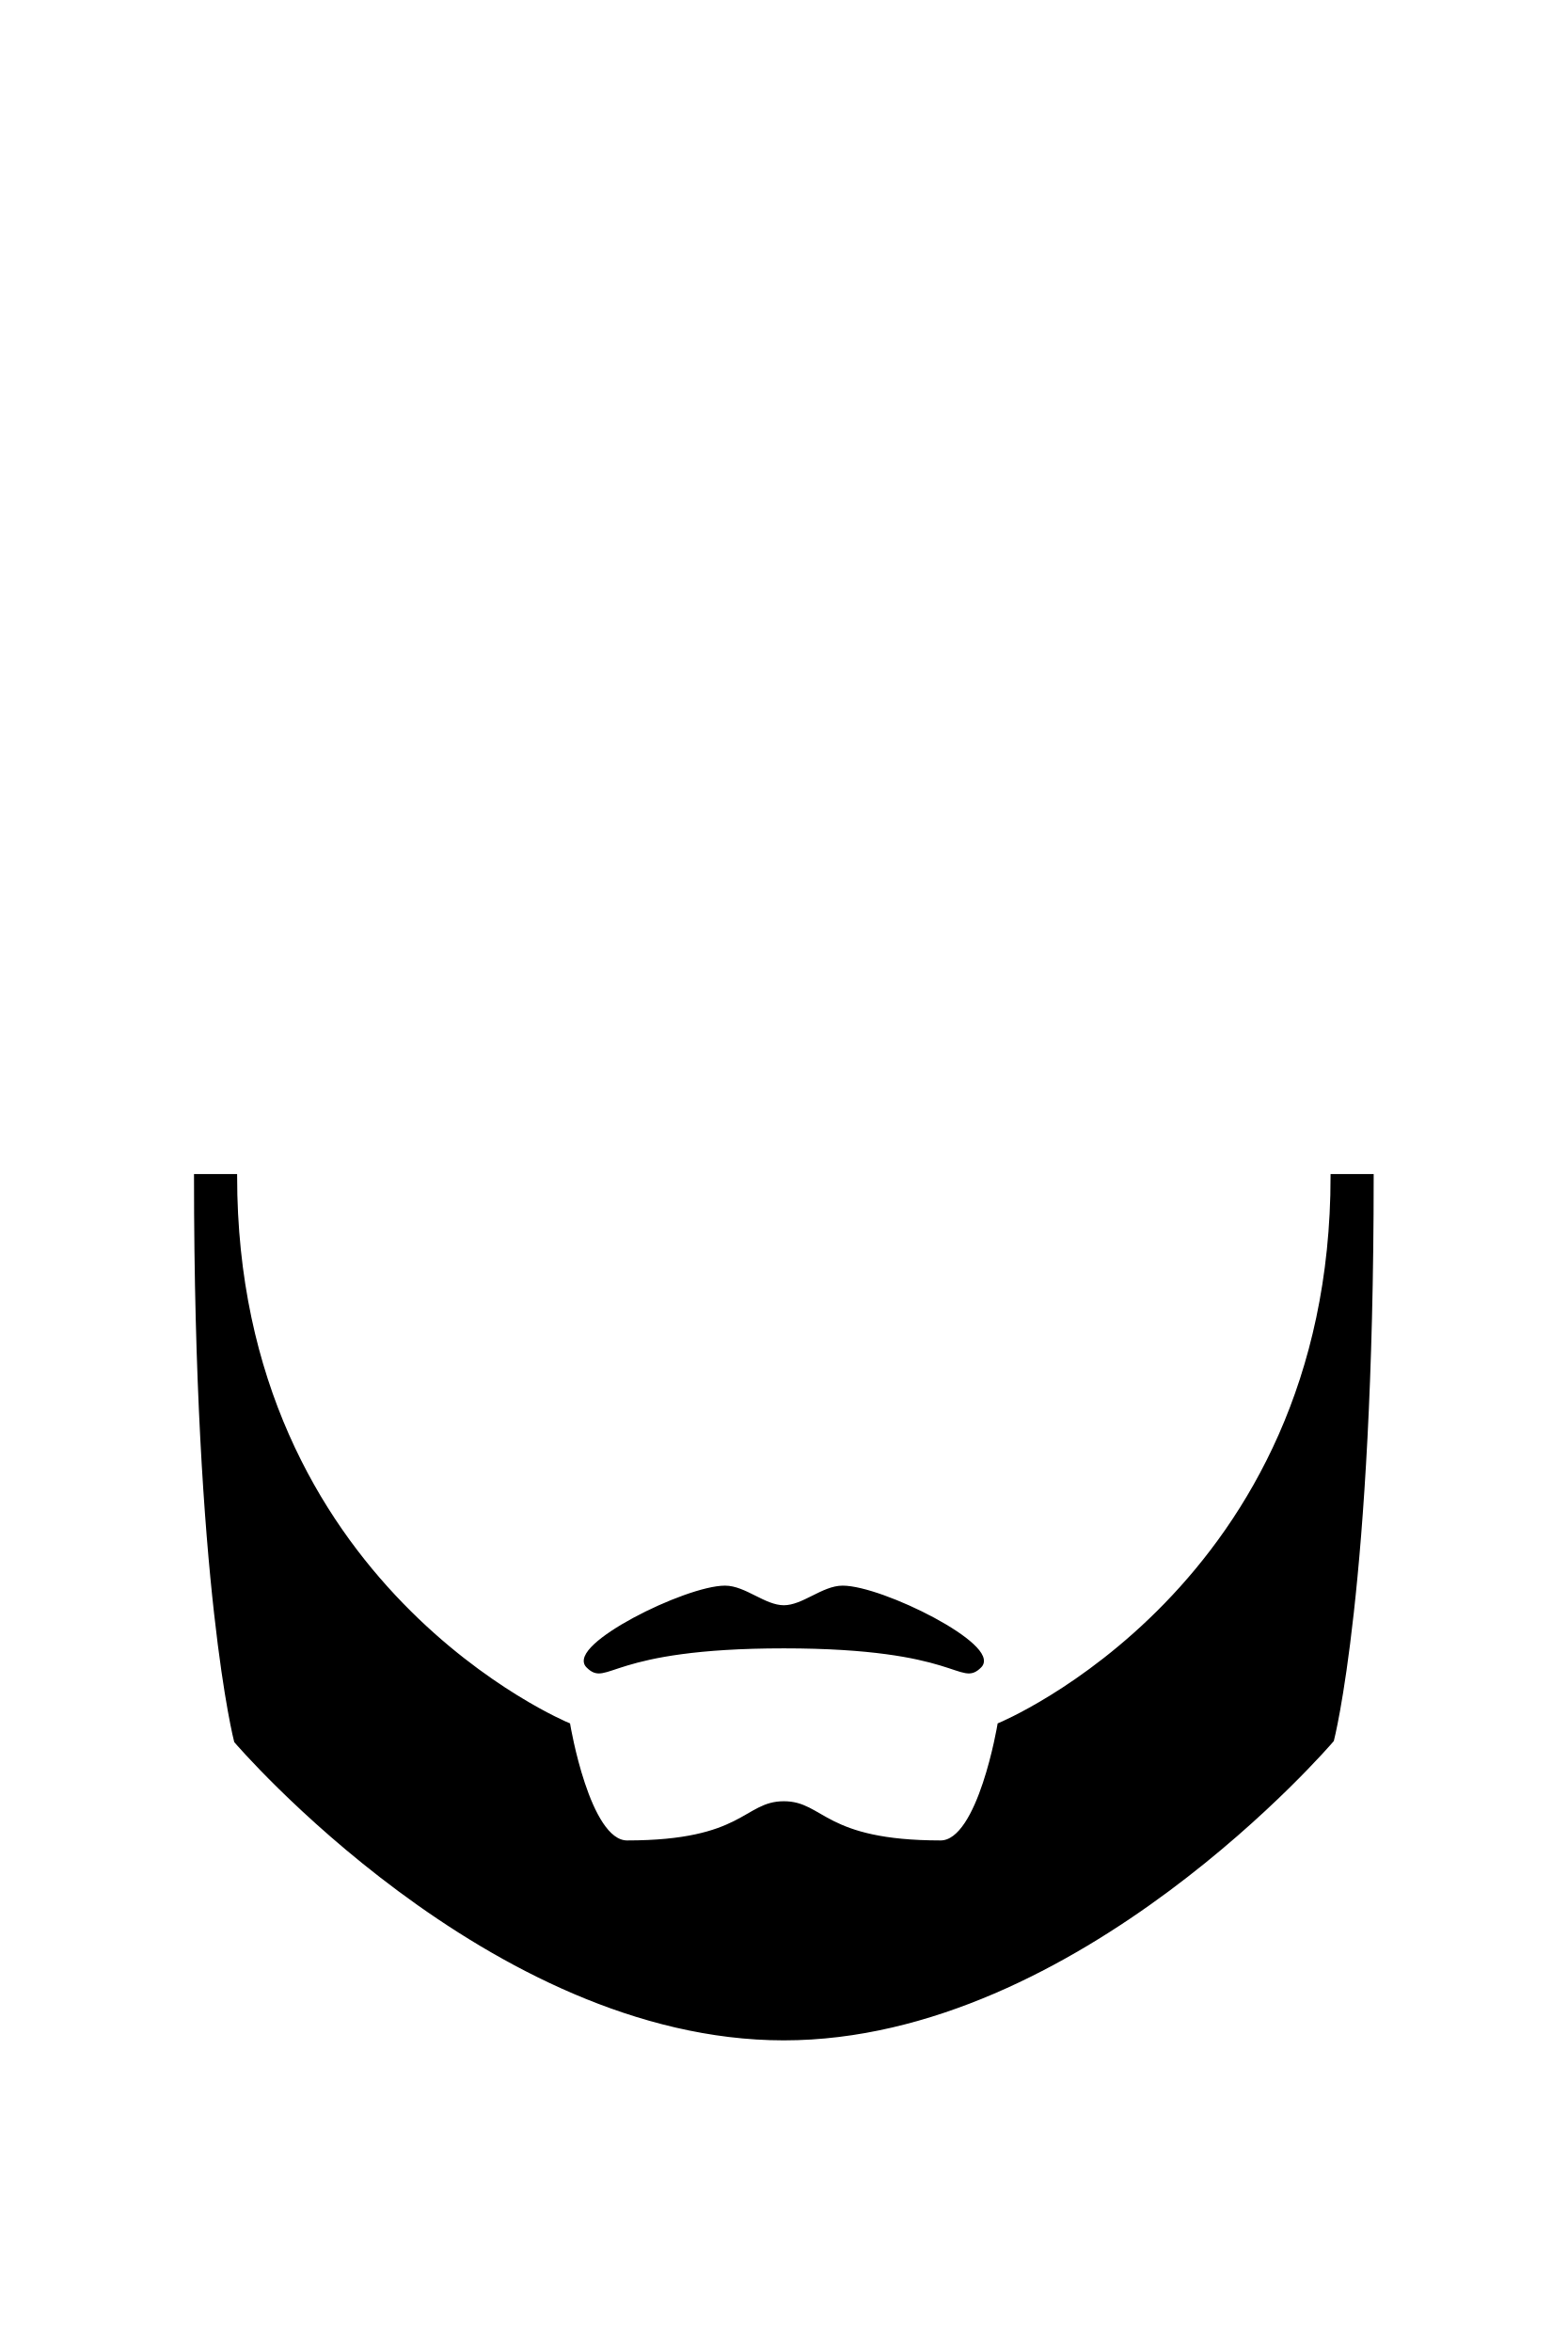
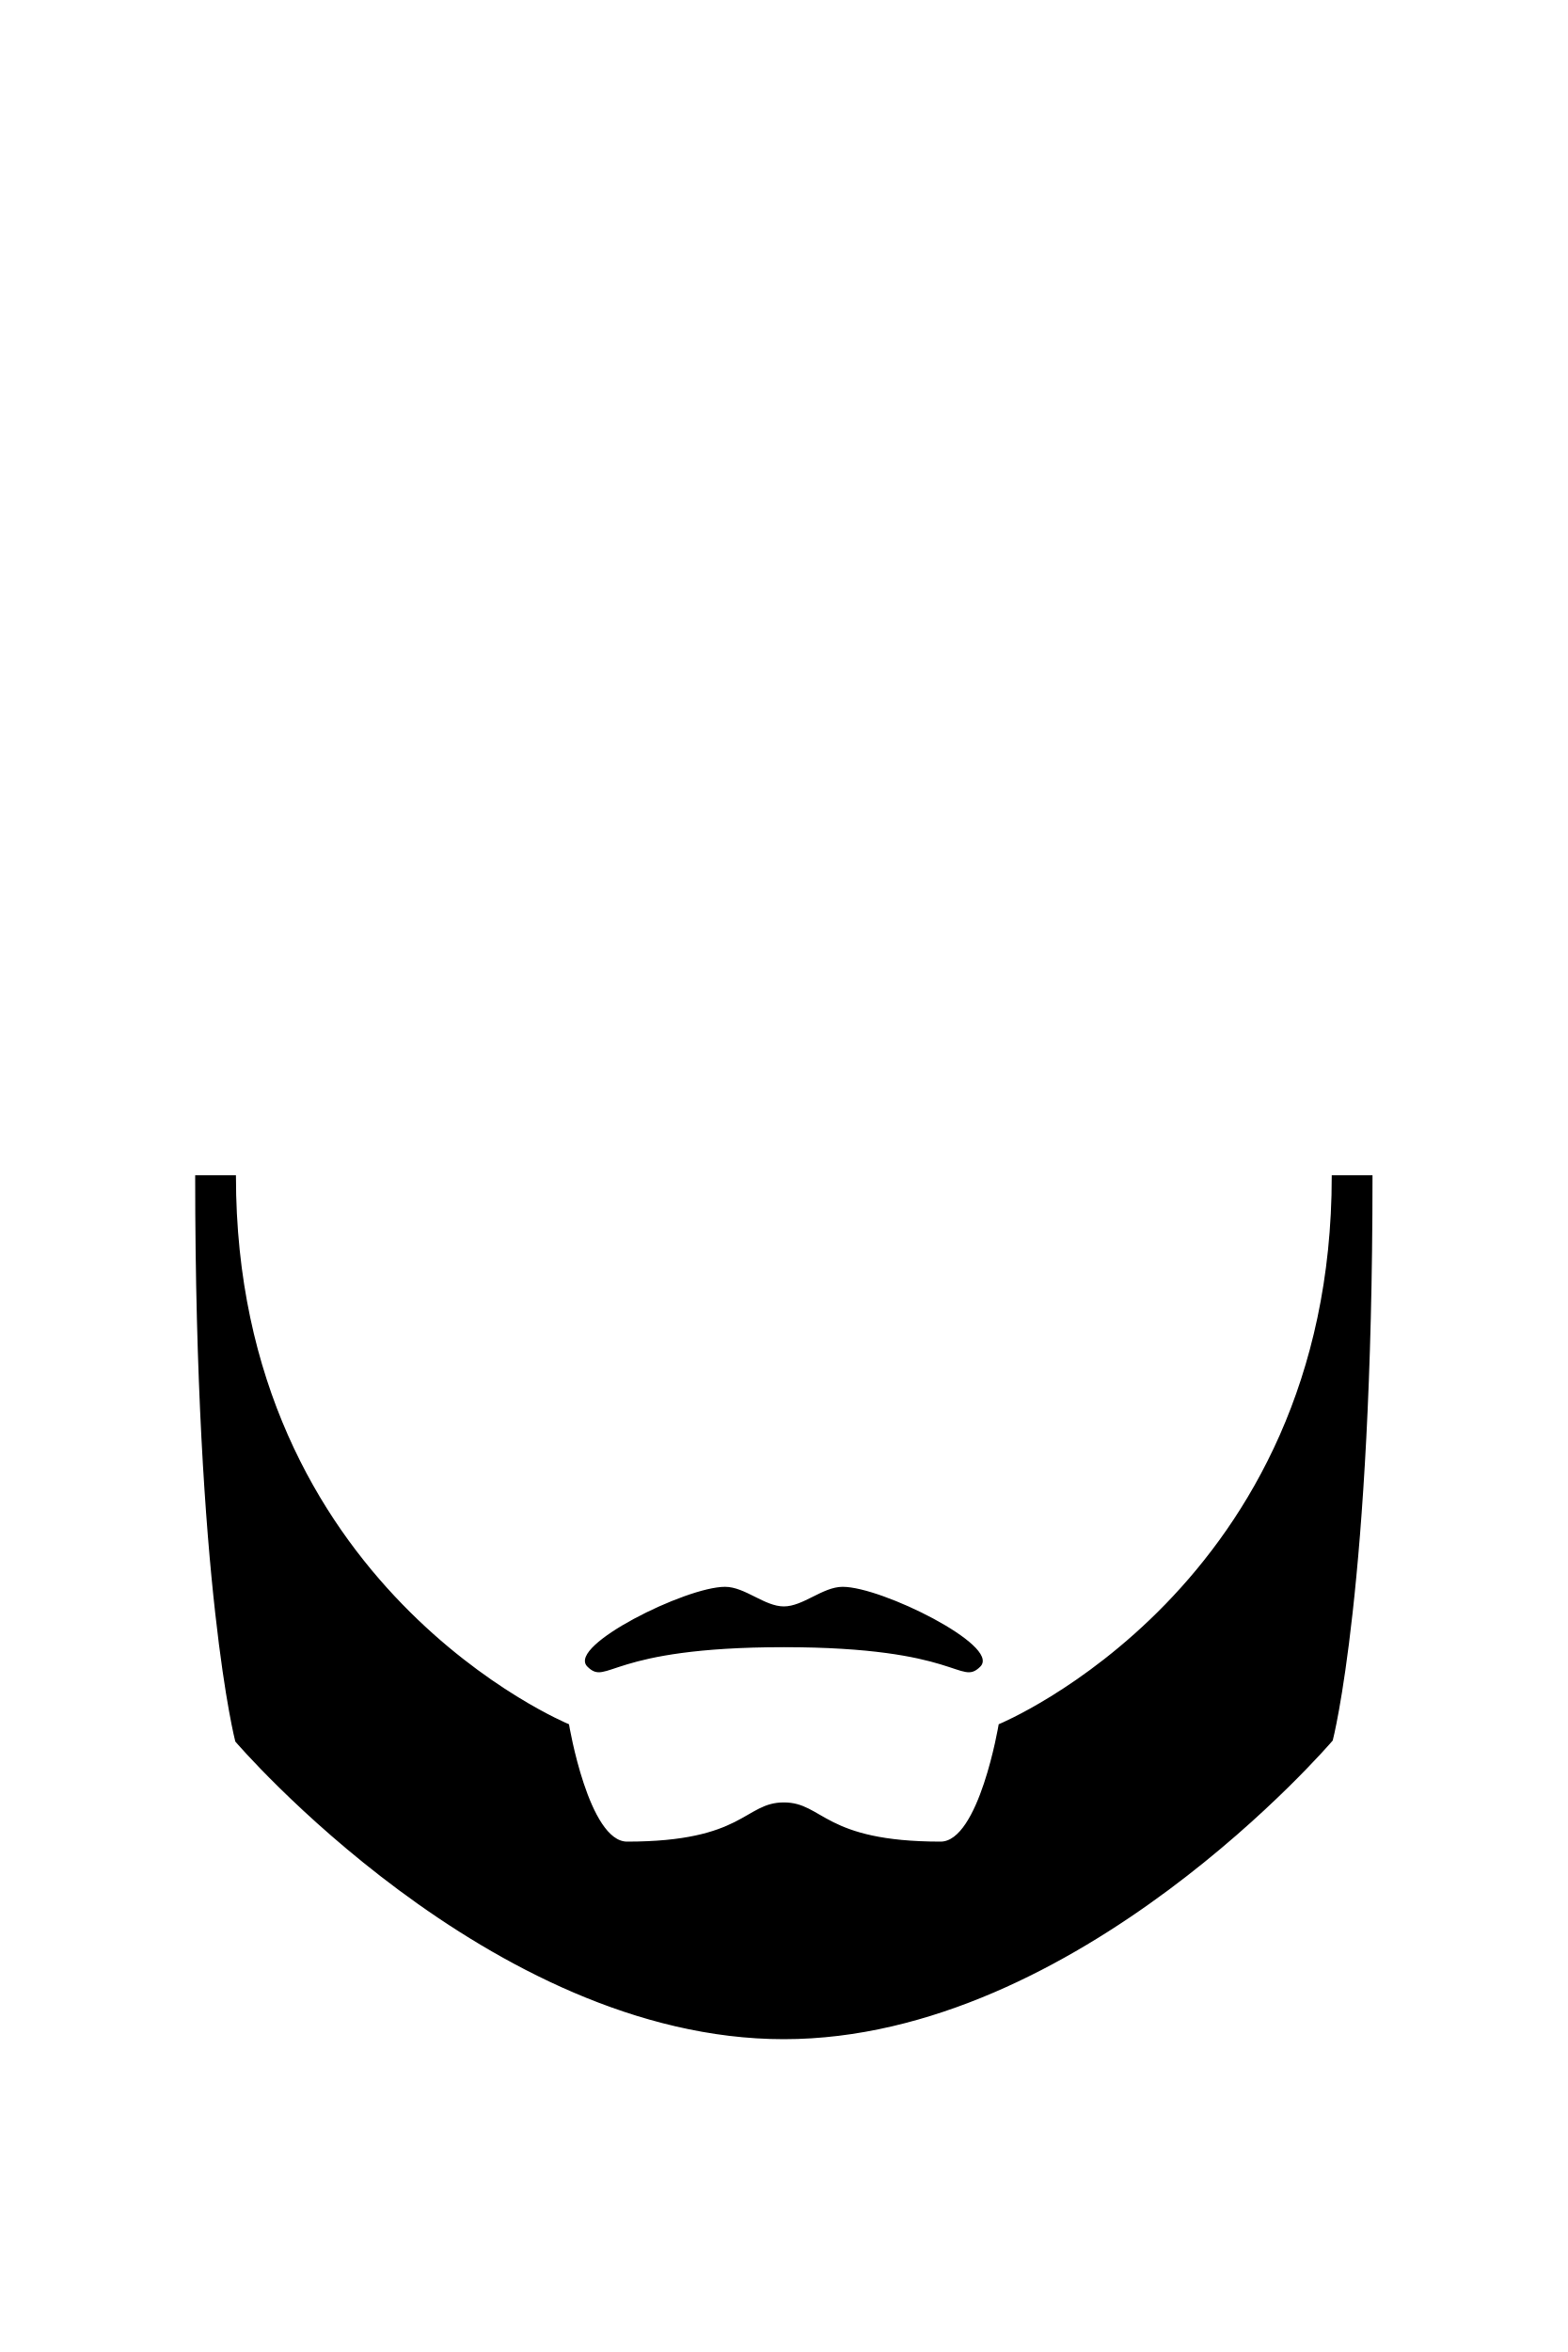
<svg xmlns="http://www.w3.org/2000/svg" id="Layer_1" version="1.1" viewBox="0 0 400 600">
  <defs>
    <style>
      .st0 {
        stroke: #000;
+ 		stroke-width:0.4;
+ 		fill:$[hairColor];
      }
    </style>
  </defs>
  <path id="honest_abe_stache" class="st0" d="M340,300c0,105-85,140-85,140,0,0-5,30-15,30-30,0-30-10-40-10s-10,10-40,10c-10,0-15-30-15-30,0,0-85-35-85-140h-10c0,105,10.22,144.17,10.22,144.17,0,0,64.78,75.83,139.78,75.83s139.87-76.09,139.87-76.09c0,0,10.13-38.91,10.13-143.91h-10ZM150,425c-5-5,25-20,35-20,5,0,10,5,15,5s10-5,15-5c10,0,40,15,35,20s-5-5-50-5-45,10-50,5Z" />
</svg>
